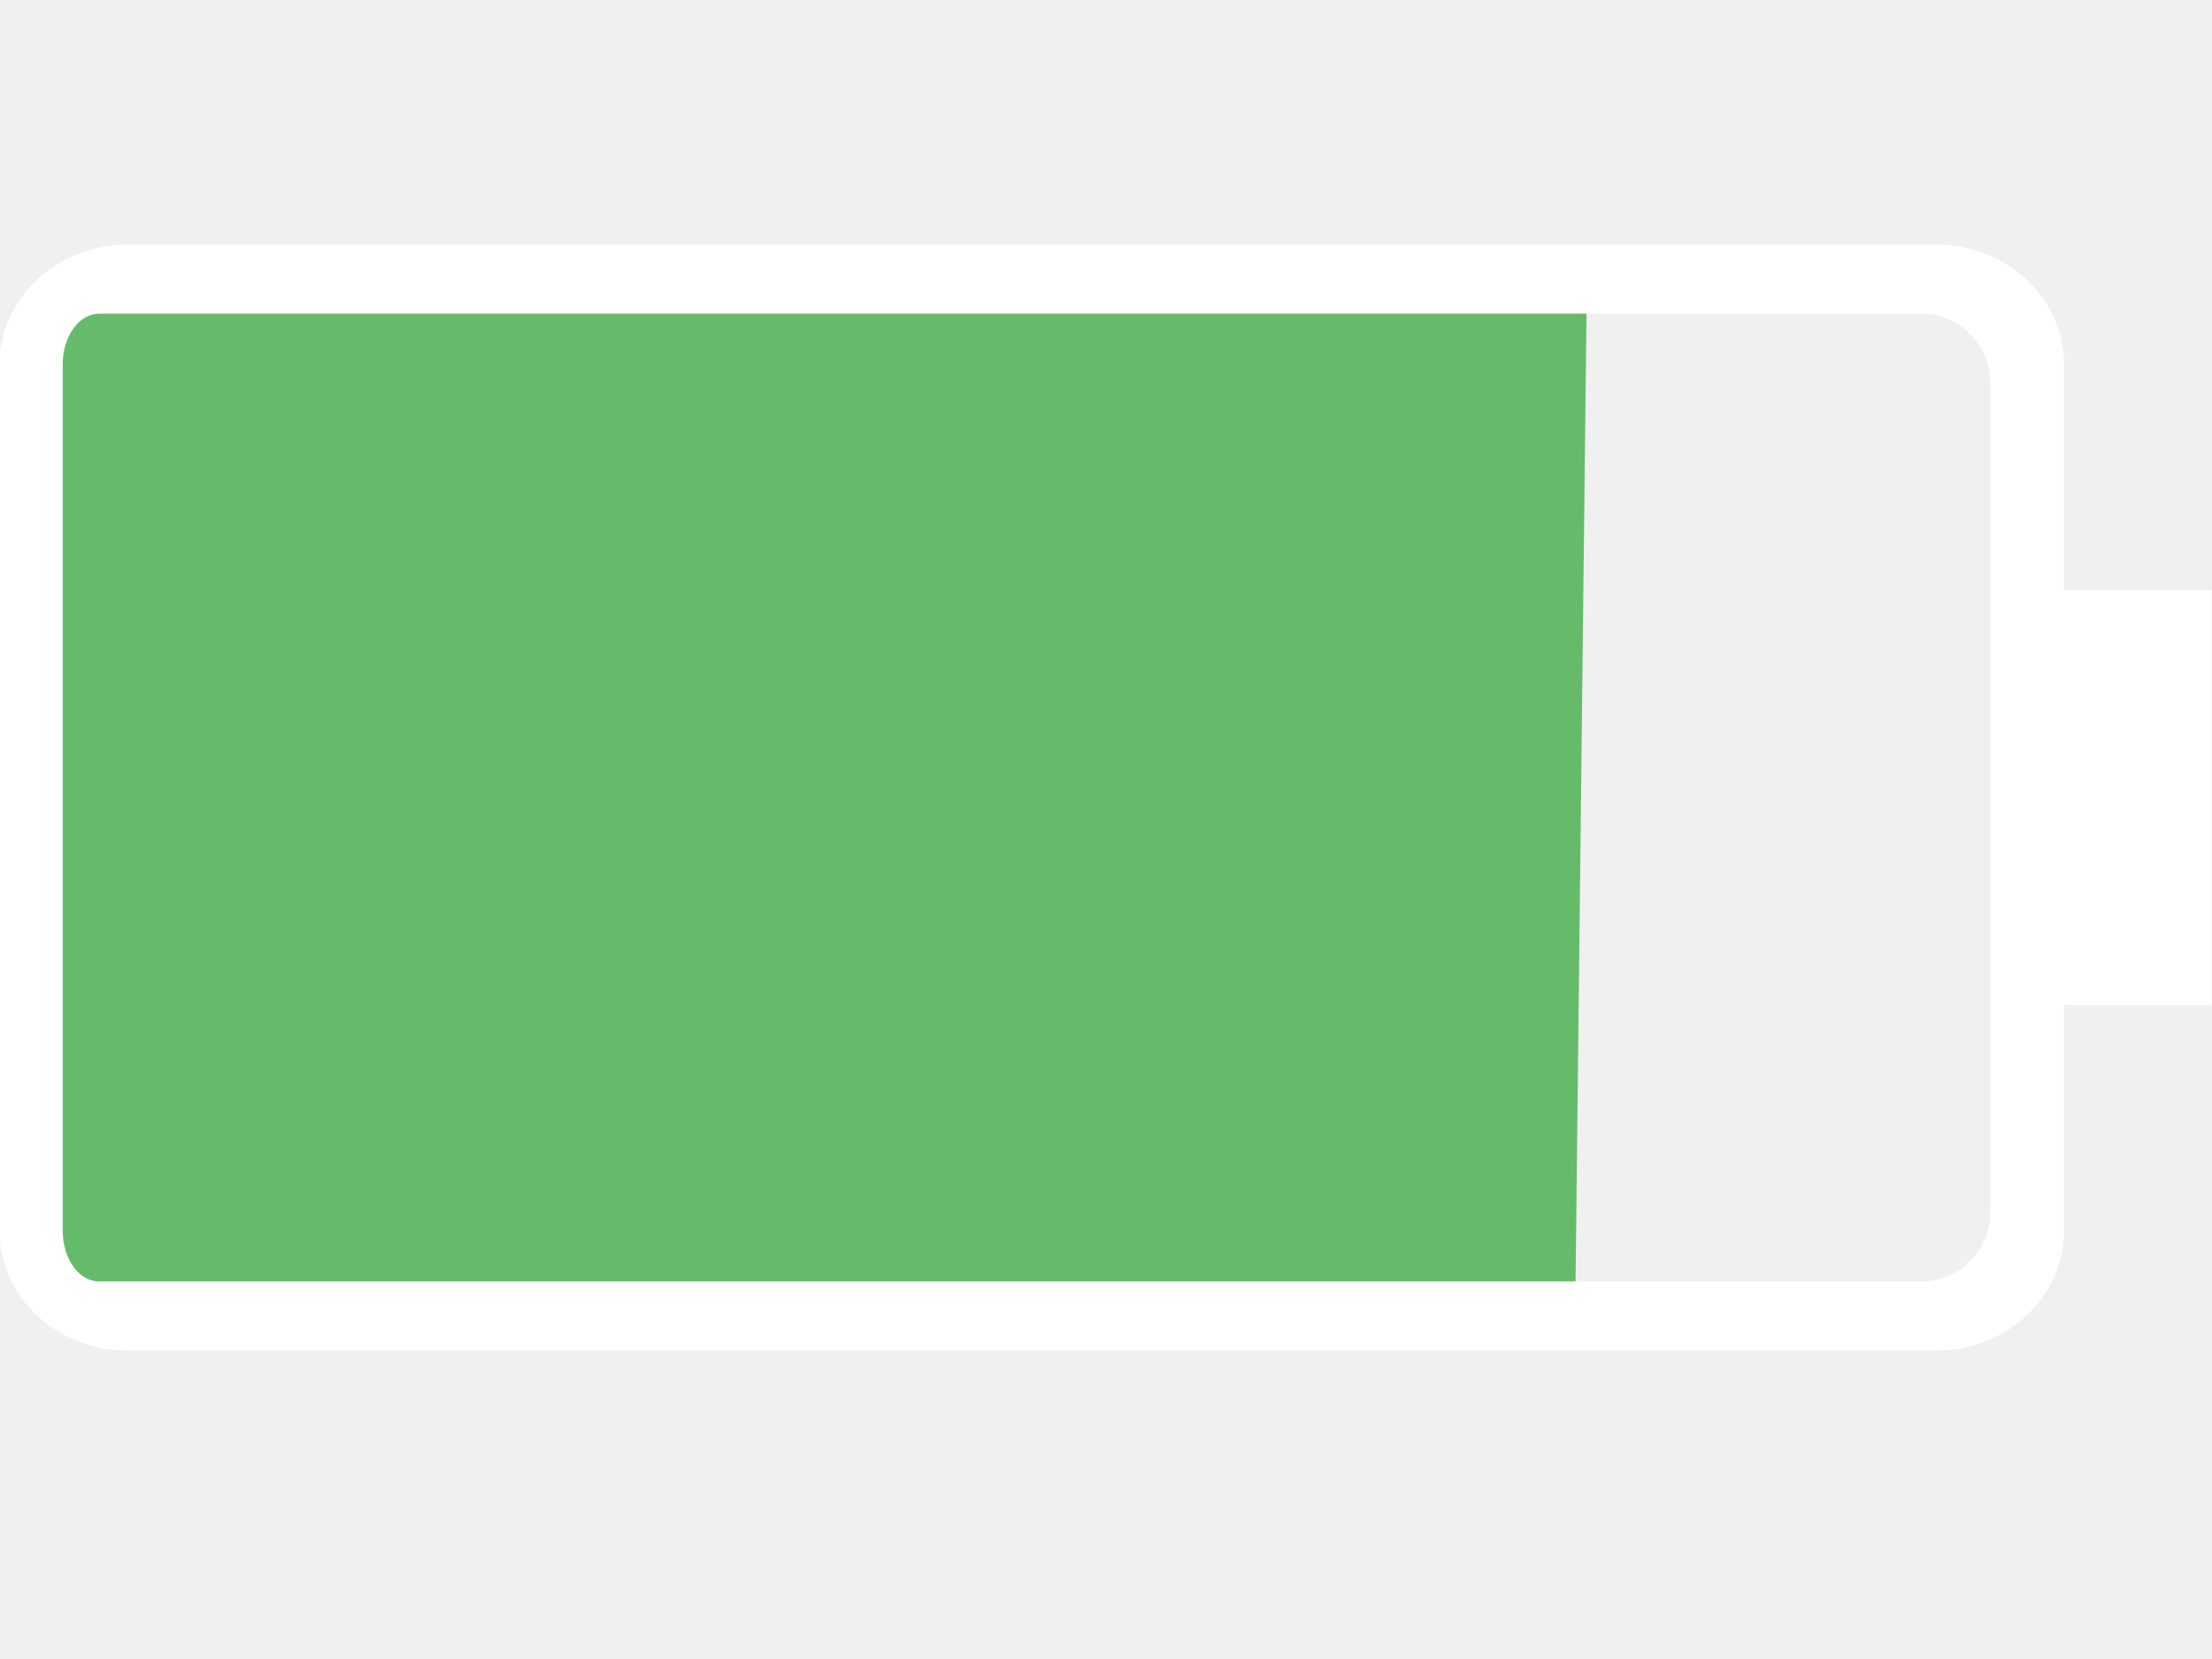
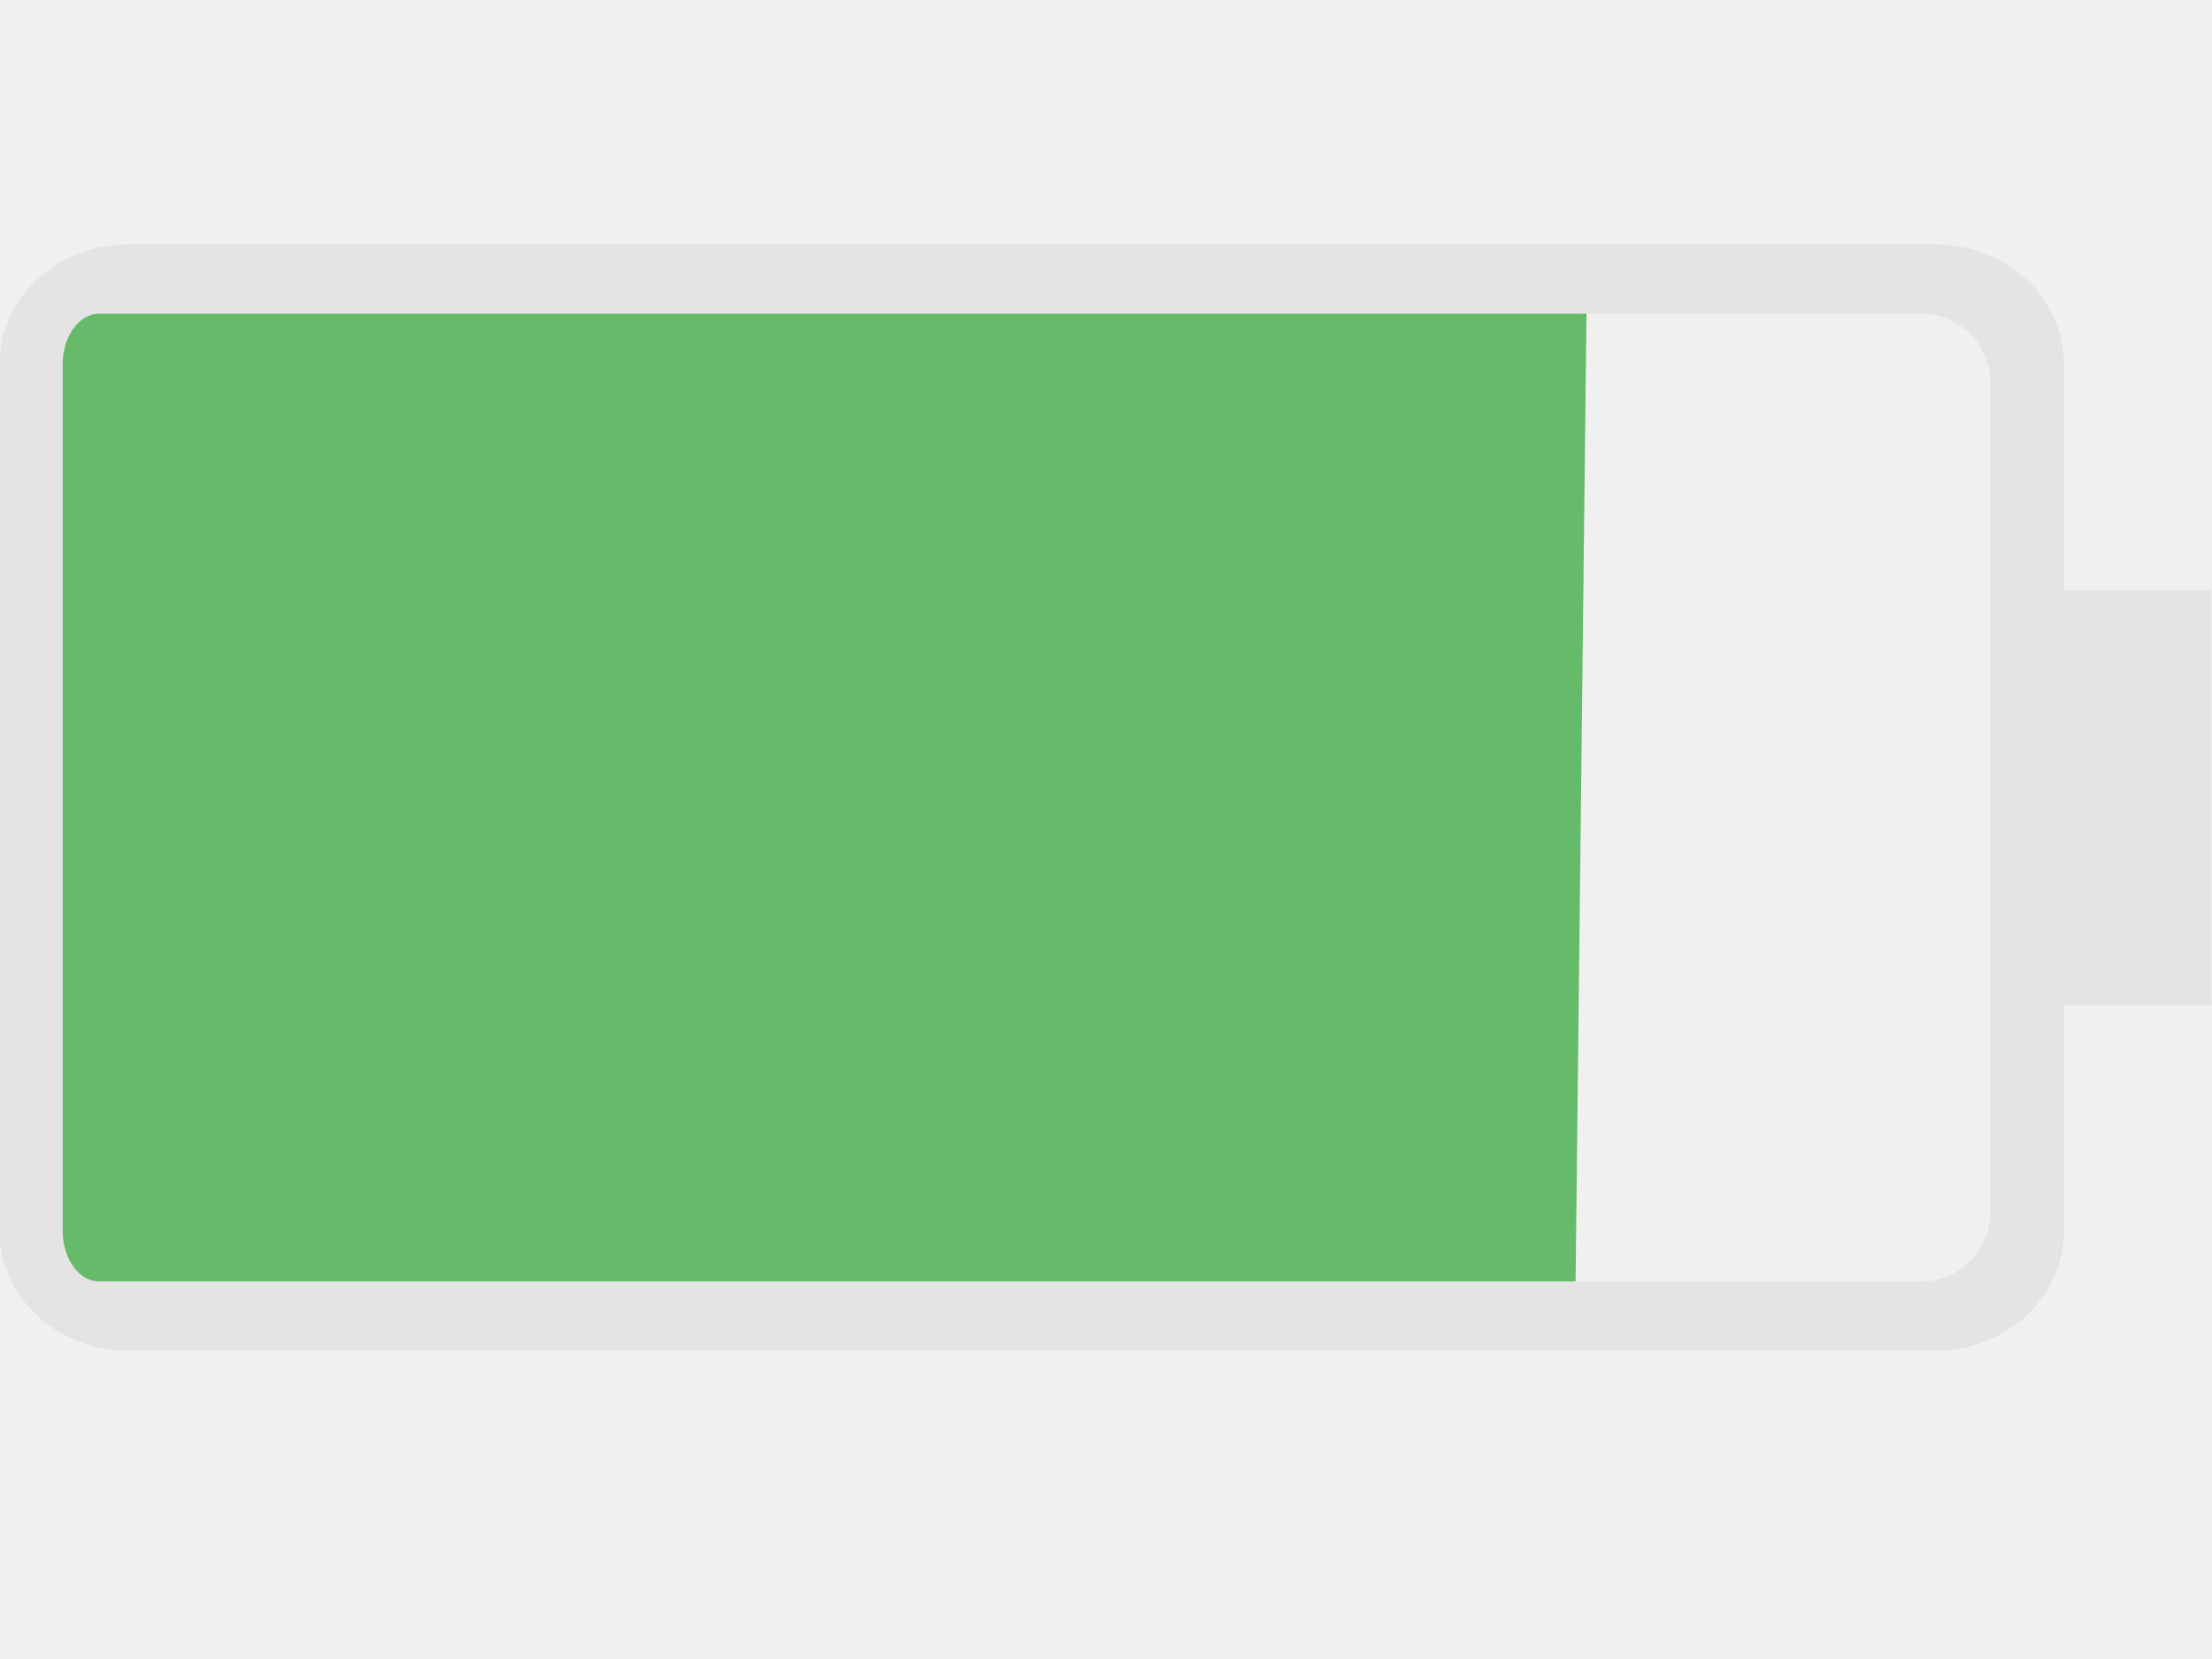
<svg xmlns="http://www.w3.org/2000/svg" width="16px" height="12px" viewBox="0 0 16 12" version="1.1">
  <g id="Symbols" stroke="none" stroke-width="1" fill="none" fill-rule="evenodd">
    <g id="icons/subwindows/battery/active/75%">
      <g id="Group" transform="translate(7.99653, 6) rotate(-180) translate(-7.99653, -6) translate(-0.50347, 1)">
-         <g id="battery-(1)" transform="translate(8.5, 5) rotate(-90) translate(-8.5, -5) translate(4, -3)" fill="#FFFFFF" fill-rule="nonzero">
+         <g id="battery-(1)" transform="translate(8.5, 5) rotate(-90) translate(-8.5, -5) translate(4, -3)" fill="#E4E4E4" fill-rule="nonzero">
          <path d="M7.403,1.067 L5.769,1.067 L5.769,0 L2.769,0 L2.769,1.067 L1.135,1.067 C0.658,1.067 0.269,1.481 0.269,1.99 L0.269,15.076 C0.269,15.586 0.658,16 1.135,16 L7.403,16 C7.881,16 8.269,15.586 8.269,15.076 L8.269,1.99 C8.269,1.481 7.881,1.067 7.403,1.067 Z M1.269,1.6 L2.769,1.6 L5.769,1.6 L7.269,1.6 C7.545,1.6 7.769,1.824 7.769,2.1 L7.769,4.6 L0.769,4.6 L0.769,2.1 C0.769,1.824 0.993,1.6 1.269,1.6 Z" id="Shape" />
        </g>
        <path d="M9.043,8.731 L5.021,8.731 L5.1,1.731 L12.2,1.731 C12.203,1.731 12.206,1.731 12.209,1.731 L15.78,1.731 C15.925,1.731 16.043,1.895 16.043,2.097 L16.043,3.731 L16.043,6.731 L16.043,8.365 C16.043,8.567 15.925,8.731 15.78,8.731 L9.043,8.731 Z" id="Combined-Shape" fill="#66BB6A" />
      </g>
    </g>
  </g>
</svg>
